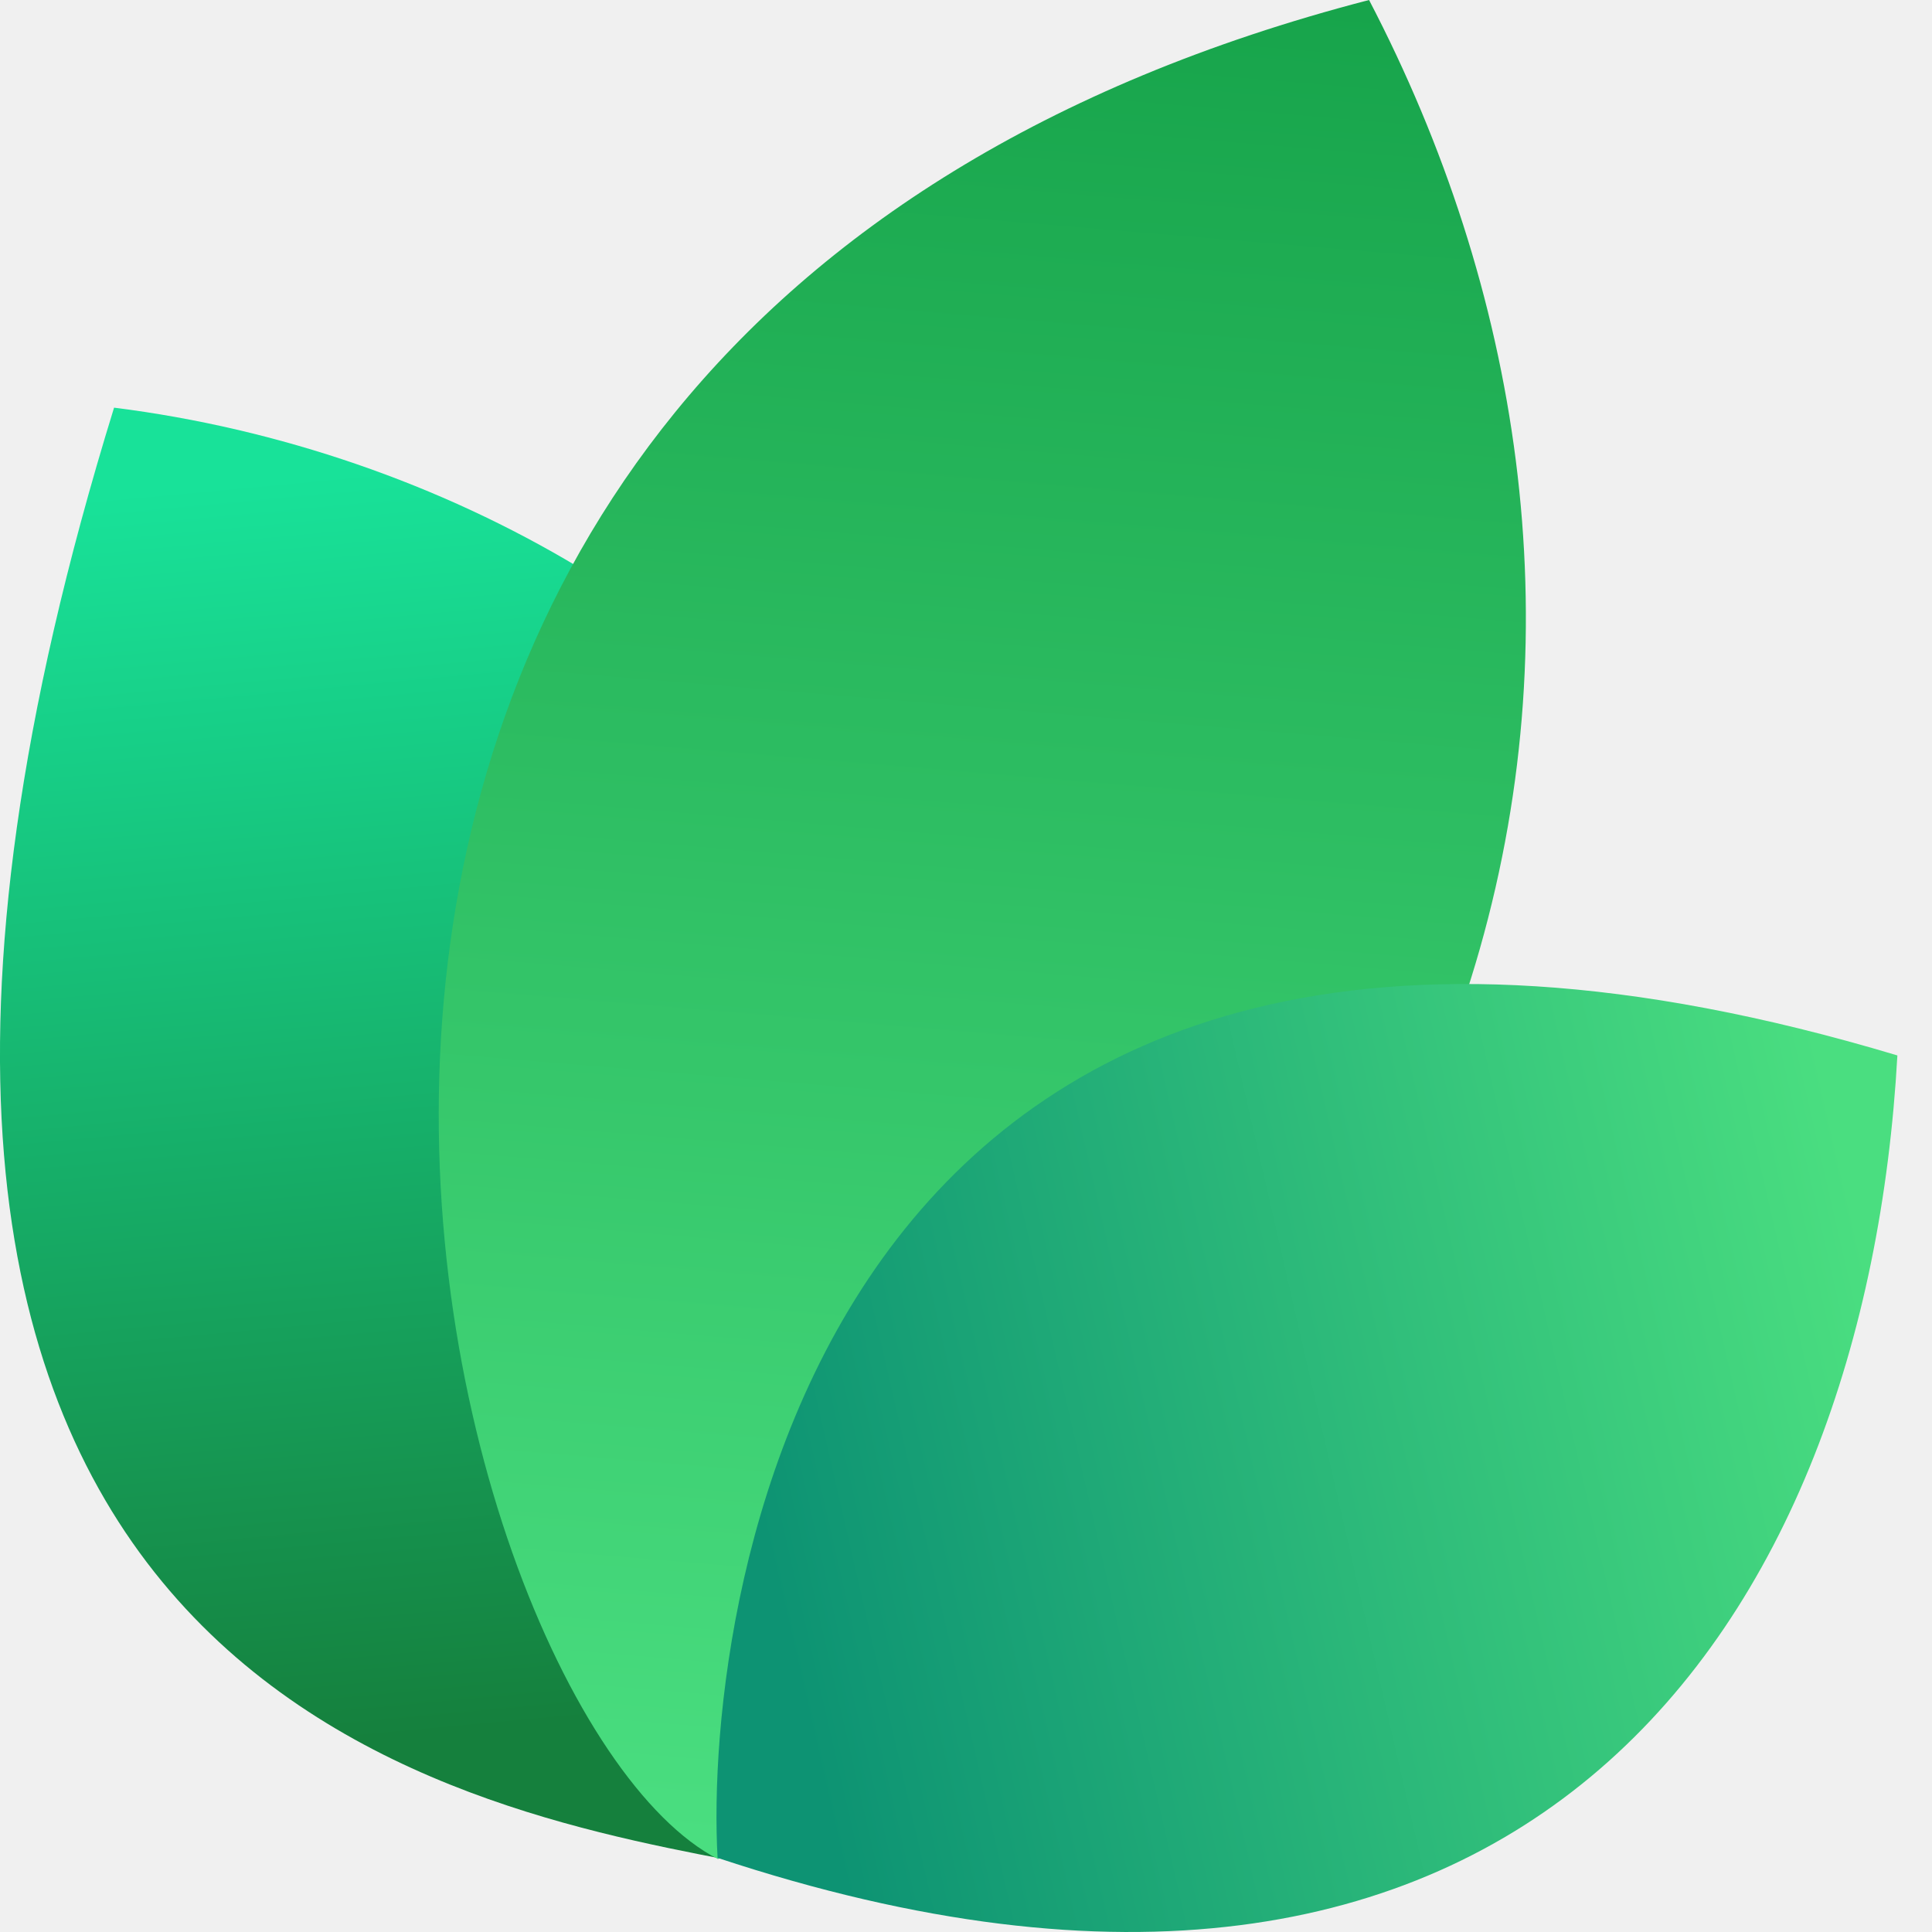
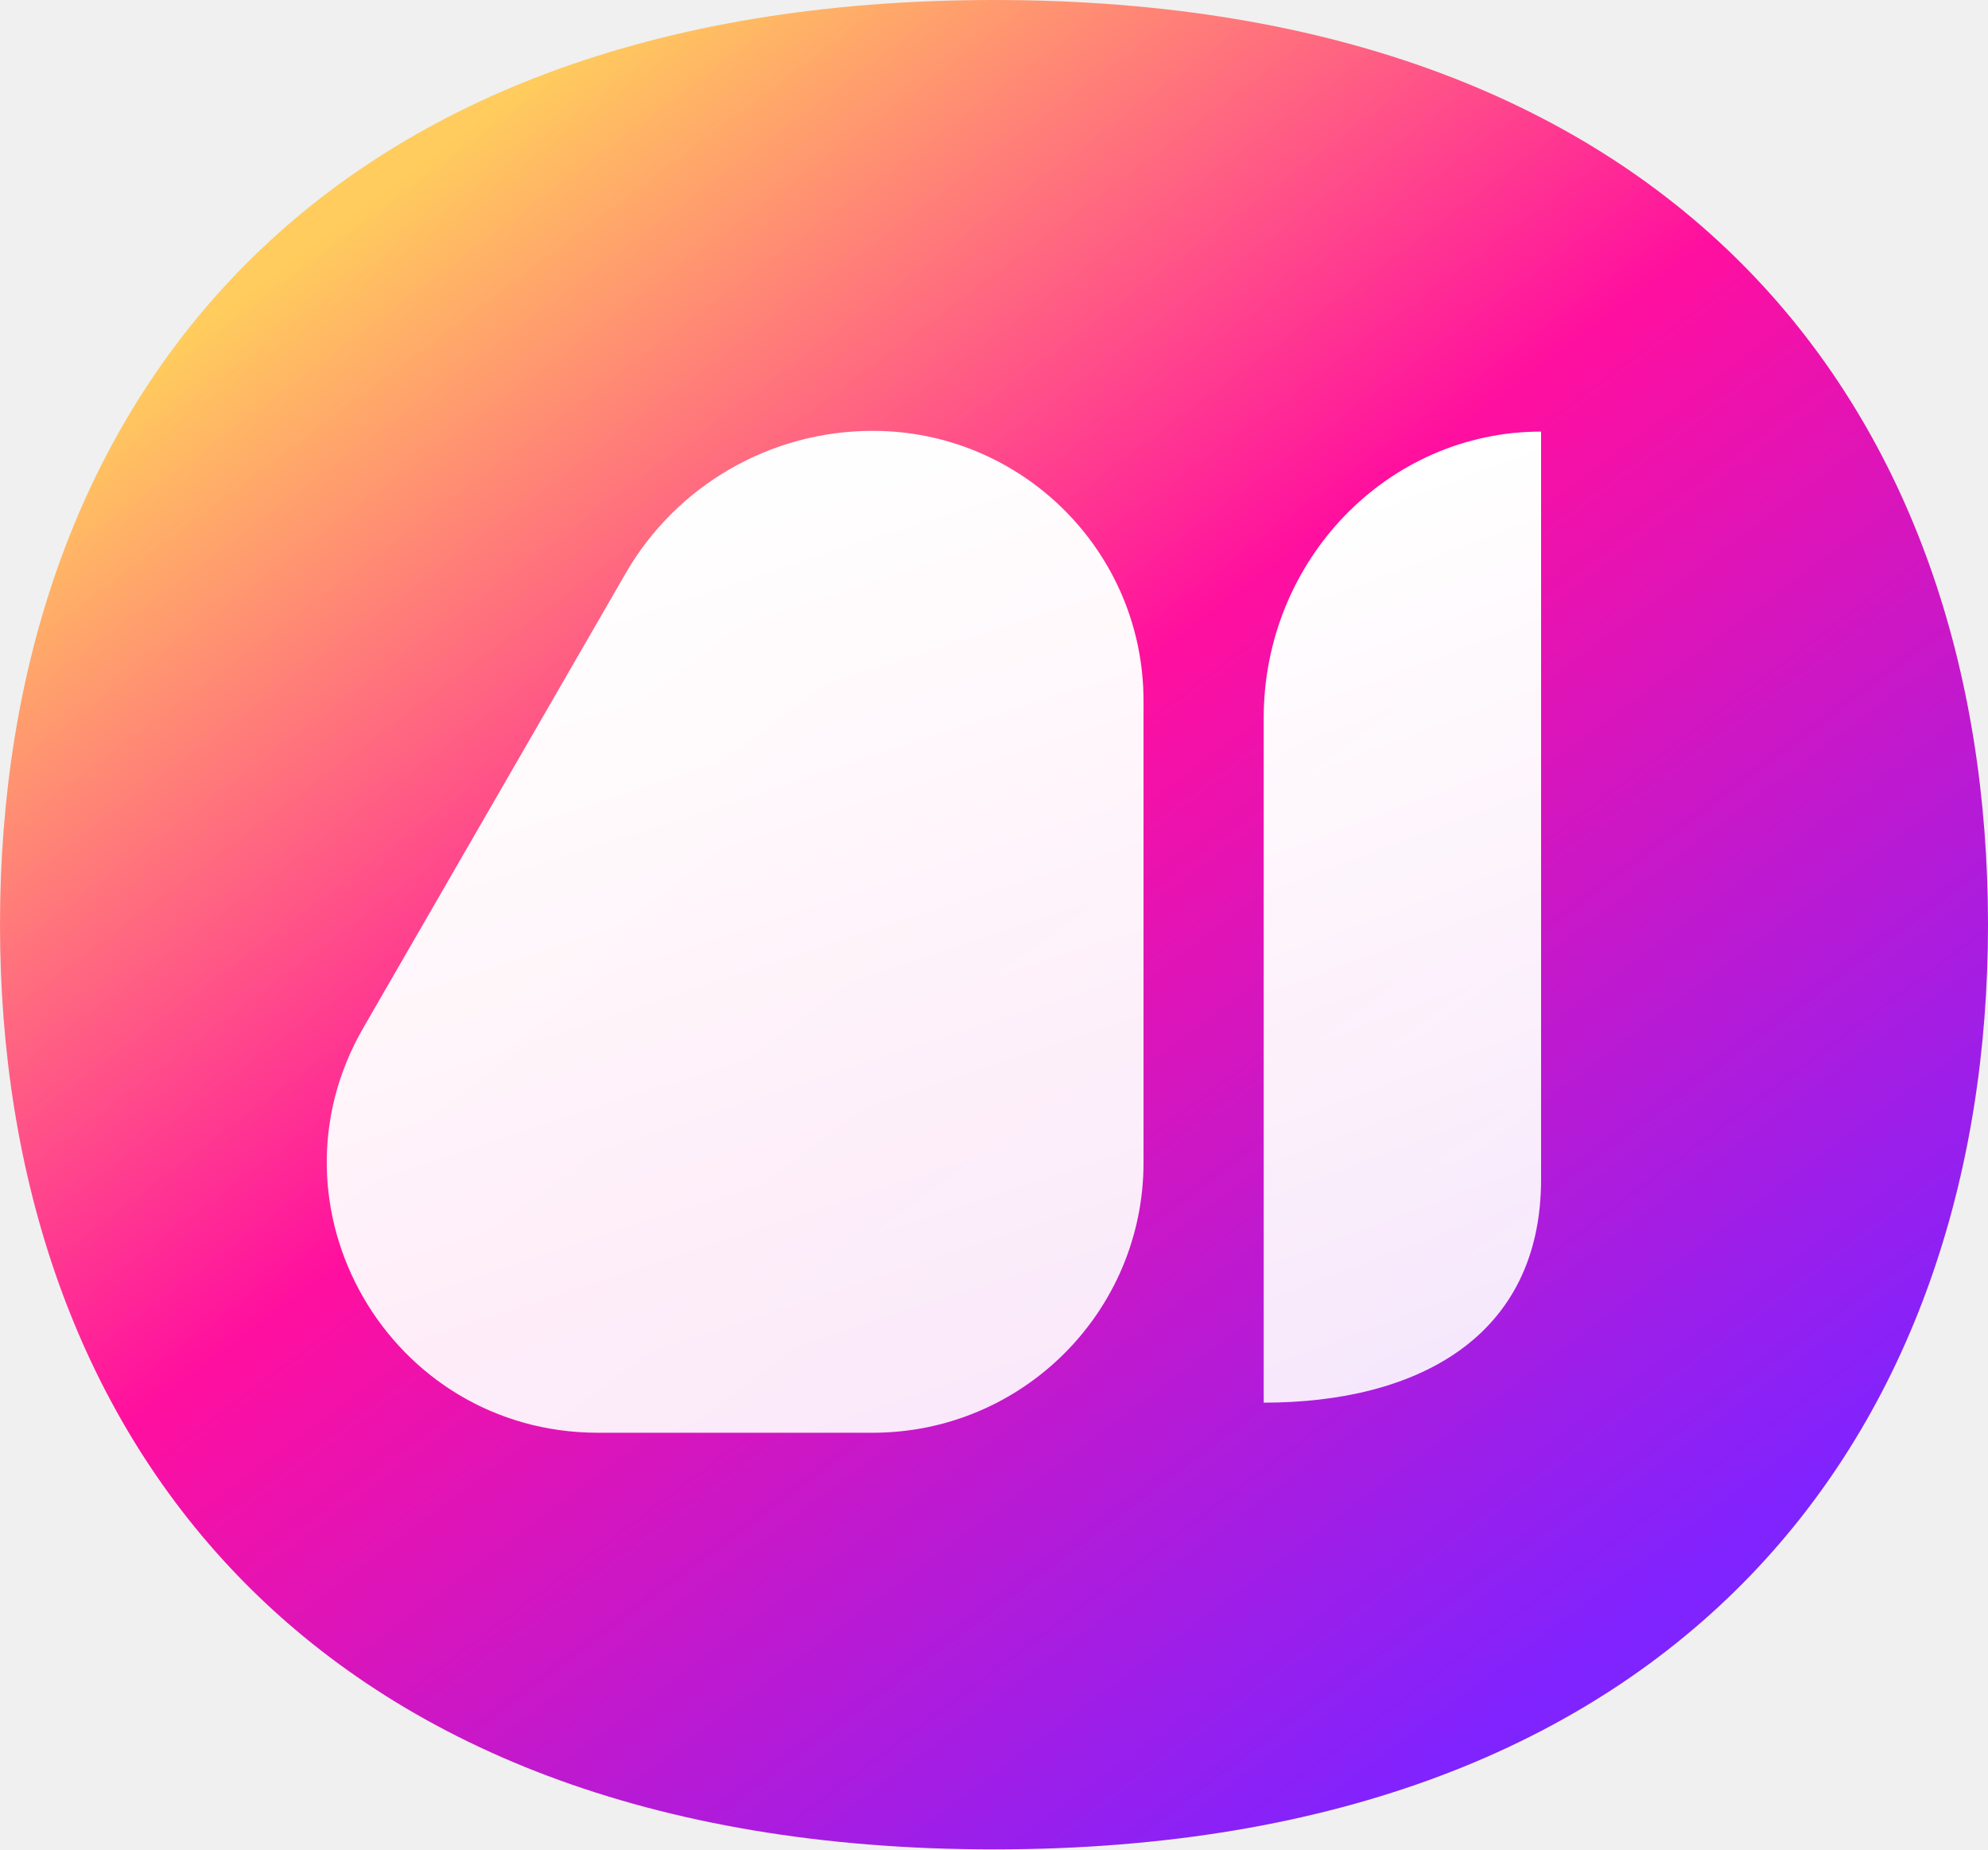
- <svg xmlns="http://www.w3.org/2000/svg" width="24" height="24" viewBox="0 0 24 24" fill="none">
-   <path d="M9.061 23.108C5.268 22.377 -3.391 20.627 1.417 5.064C9.634 6.099 16.973 14.064 9.061 23.108Z" fill="url(#paint0_linear_17557_2021)" />
-   <path d="M8.919 23.094C5.276 21.222 0.784 4.209 17.007 0C20.757 7.193 19.621 16.545 8.919 23.094Z" fill="url(#paint1_linear_17557_2021)" />
-   <path d="M8.914 23.079C8.735 19.882 10.159 9.085 23.57 13.111C23.181 20.123 18.984 26.418 8.914 23.079Z" fill="url(#paint2_linear_17557_2021)" />
+ <svg xmlns="http://www.w3.org/2000/svg" width="129" height="120" viewBox="0 0 129 120" fill="none">
+   <g clip-path="url(#clip0_199_2257)">
+     <path d="M129 59.991C129 92.747 109.242 119.982 64.5 119.982C19.758 119.982 0 92.747 0 59.991C0 26.995 19.758 0 64.5 0C109.242 0 129 26.995 129 59.991Z" fill="url(#paint0_linear_199_2257)" />
+     <path d="M82 91V46.592C82 36.326 90.059 28 100 28V76.5C100 86.766 91.941 91 82 91Z" fill="url(#paint1_linear_199_2257)" />
+     <path d="M74.203 75.42V45.468C74.203 35.796 66.331 27.952 56.625 27.952C50.015 27.952 43.909 31.472 40.612 37.171L23.572 66.687C16.827 78.37 25.288 92.952 38.812 92.952H56.625C66.331 92.952 74.203 85.108 74.203 75.42Z" fill="url(#paint2_linear_199_2257)" />
+   </g>
  <defs>
-     <linearGradient id="paint0_linear_17557_2021" x1="3.776" y1="5.916" x2="5.232" y2="21.559" gradientUnits="userSpaceOnUse">
-       <stop stop-color="#18E299" />
-       <stop offset="1" stop-color="#15803D" />
+     <linearGradient id="paint0_linear_199_2257" x1="20" y1="16" x2="94" y2="115" gradientUnits="userSpaceOnUse">
+       <stop stop-color="#FFCC5D" />
+       <stop offset="0.438" stop-color="#FF0F9F" />
+       <stop offset="1" stop-color="#7F23FF" />
    </linearGradient>
-     <linearGradient id="paint1_linear_17557_2021" x1="12.171" y1="-0.718" x2="10.19" y2="22.983" gradientUnits="userSpaceOnUse">
-       <stop stop-color="#16A34A" />
-       <stop offset="1" stop-color="#4ADE80" />
+     <linearGradient id="paint1_linear_199_2257" x1="100" y1="28" x2="118.5" y2="77.305" gradientUnits="userSpaceOnUse">
+       <stop stop-color="white" />
+       <stop offset="1" stop-color="white" stop-opacity="0.9" />
    </linearGradient>
-     <linearGradient id="paint2_linear_17557_2021" x1="23.133" y1="15.353" x2="9.338" y2="18.52" gradientUnits="userSpaceOnUse">
-       <stop stop-color="#4ADE80" />
-       <stop offset="1" stop-color="#0D9373" />
+     <linearGradient id="paint2_linear_199_2257" x1="47.703" y1="27.952" x2="69" y2="93" gradientUnits="userSpaceOnUse">
+       <stop stop-color="white" />
+       <stop offset="1" stop-color="white" stop-opacity="0.9" />
    </linearGradient>
+     <clipPath id="clip0_199_2257">
+       <rect width="129" height="120" fill="white" />
+     </clipPath>
  </defs>
</svg>
